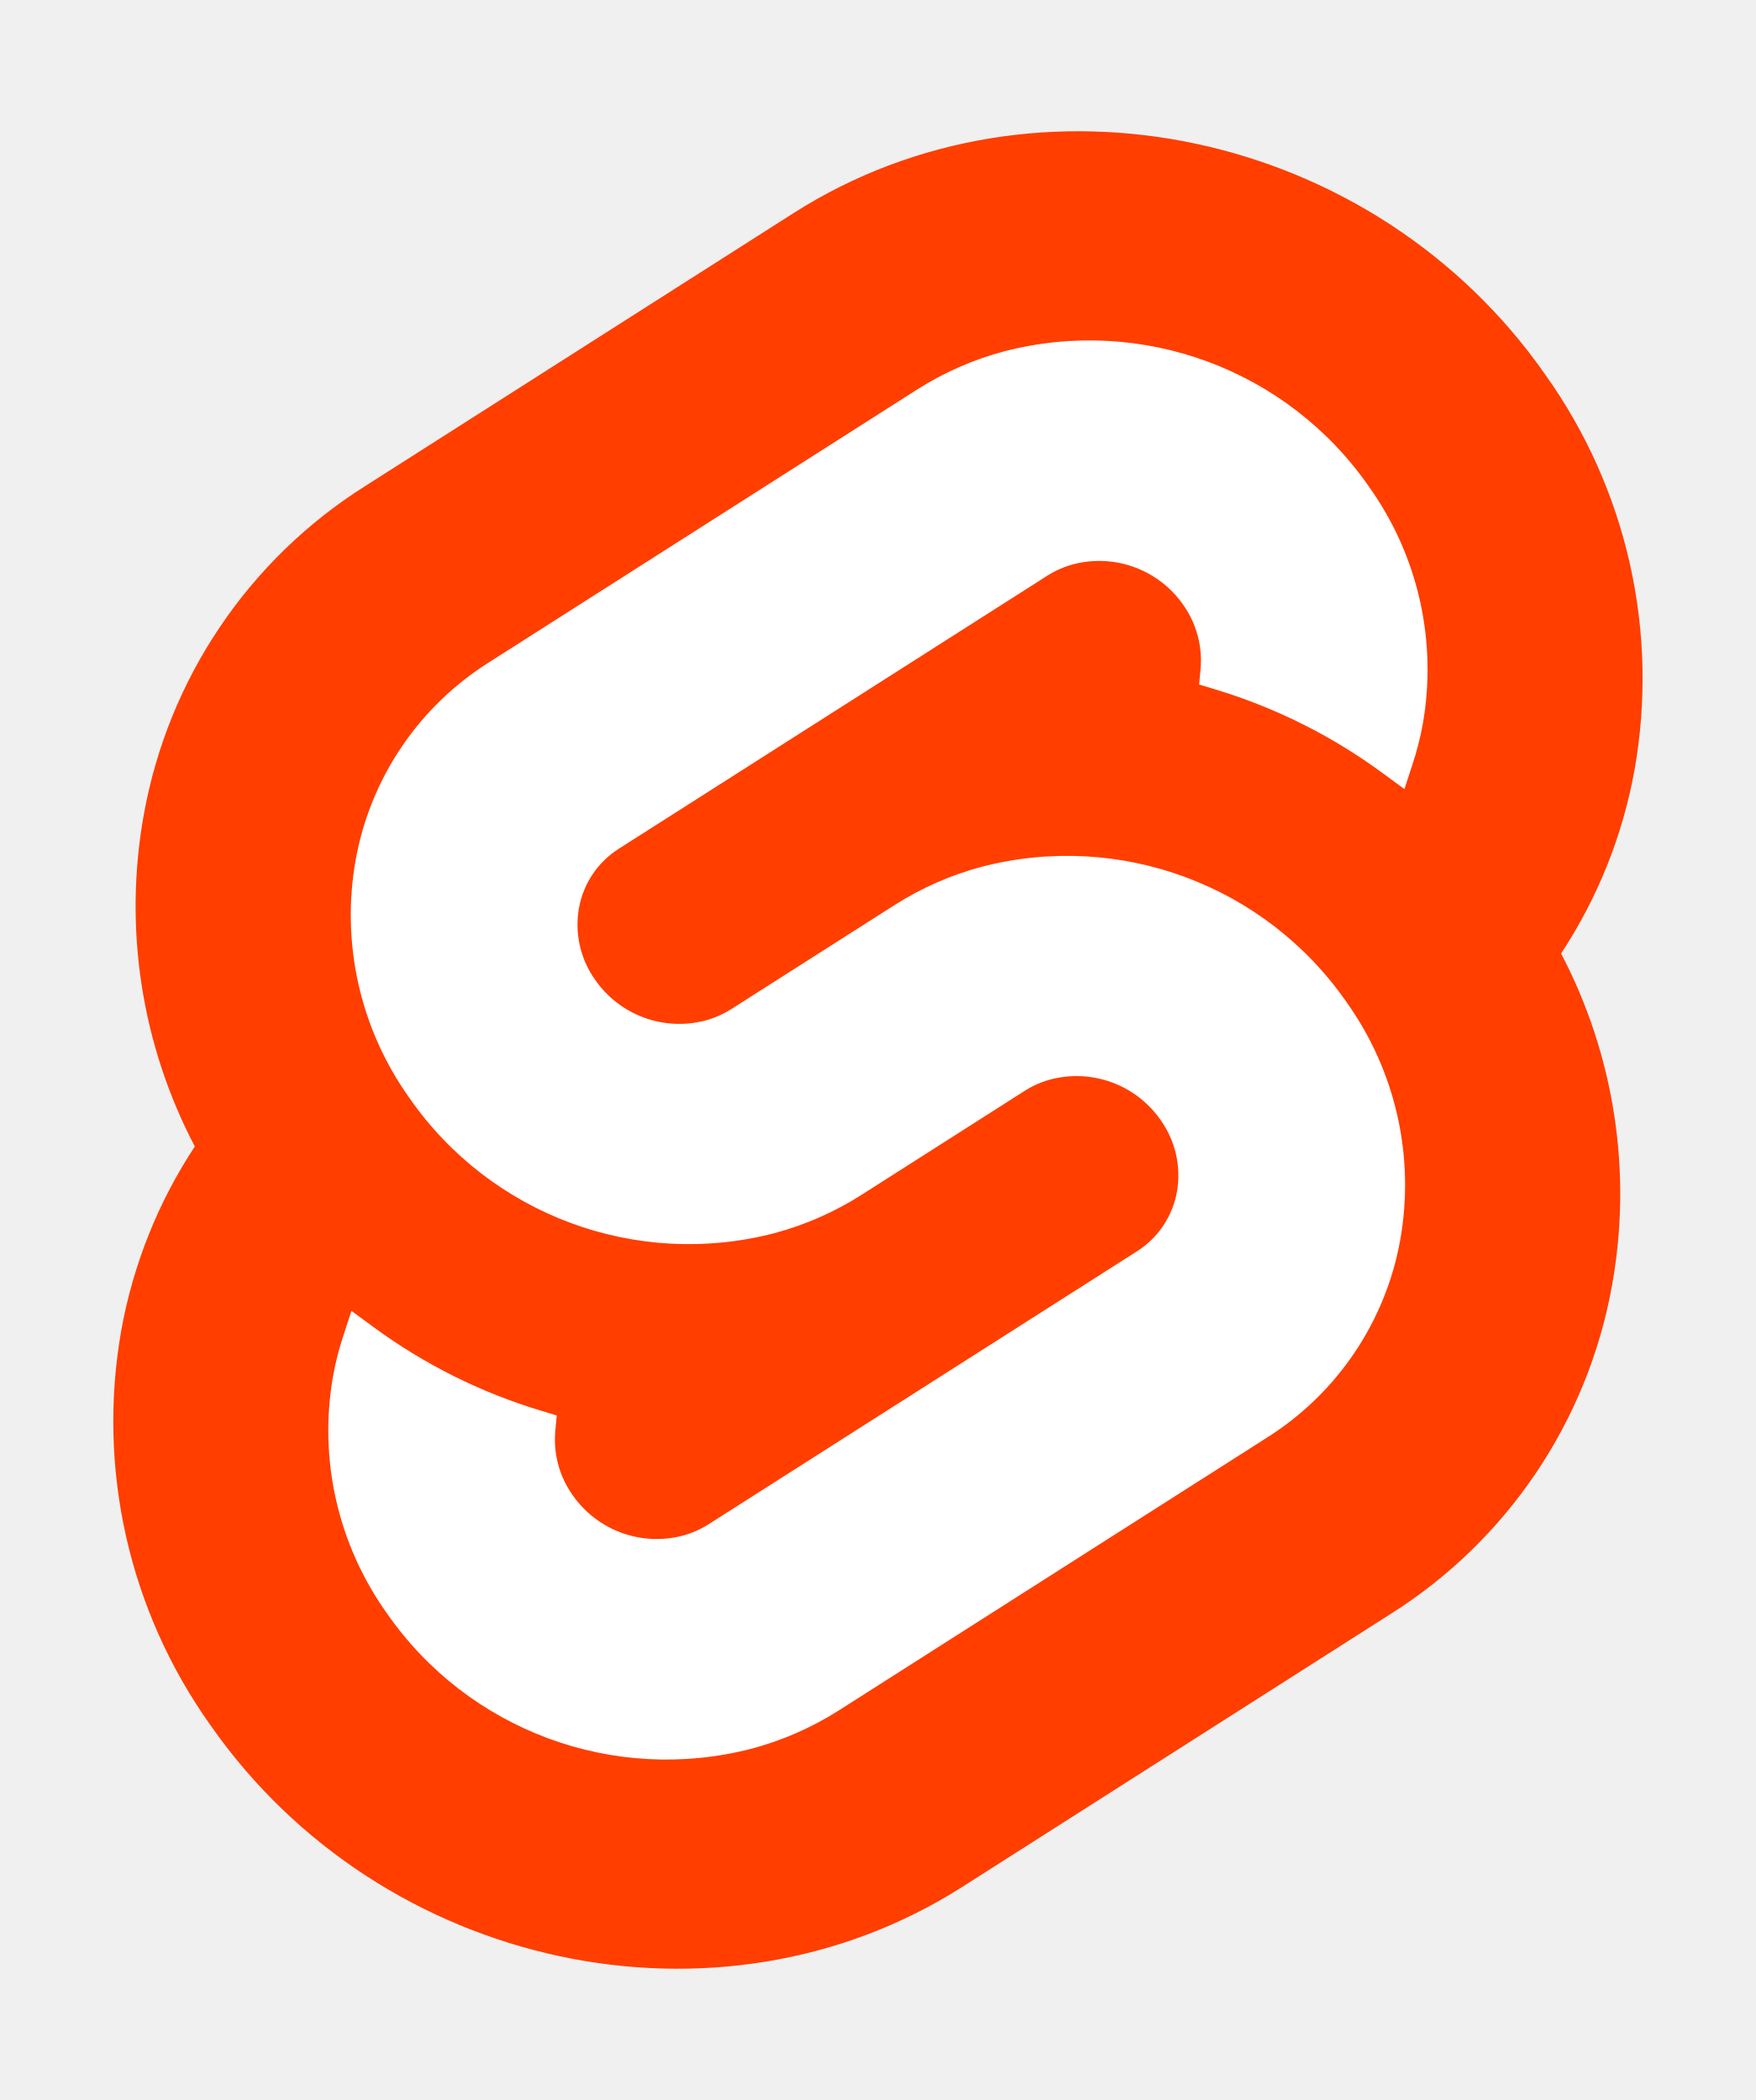
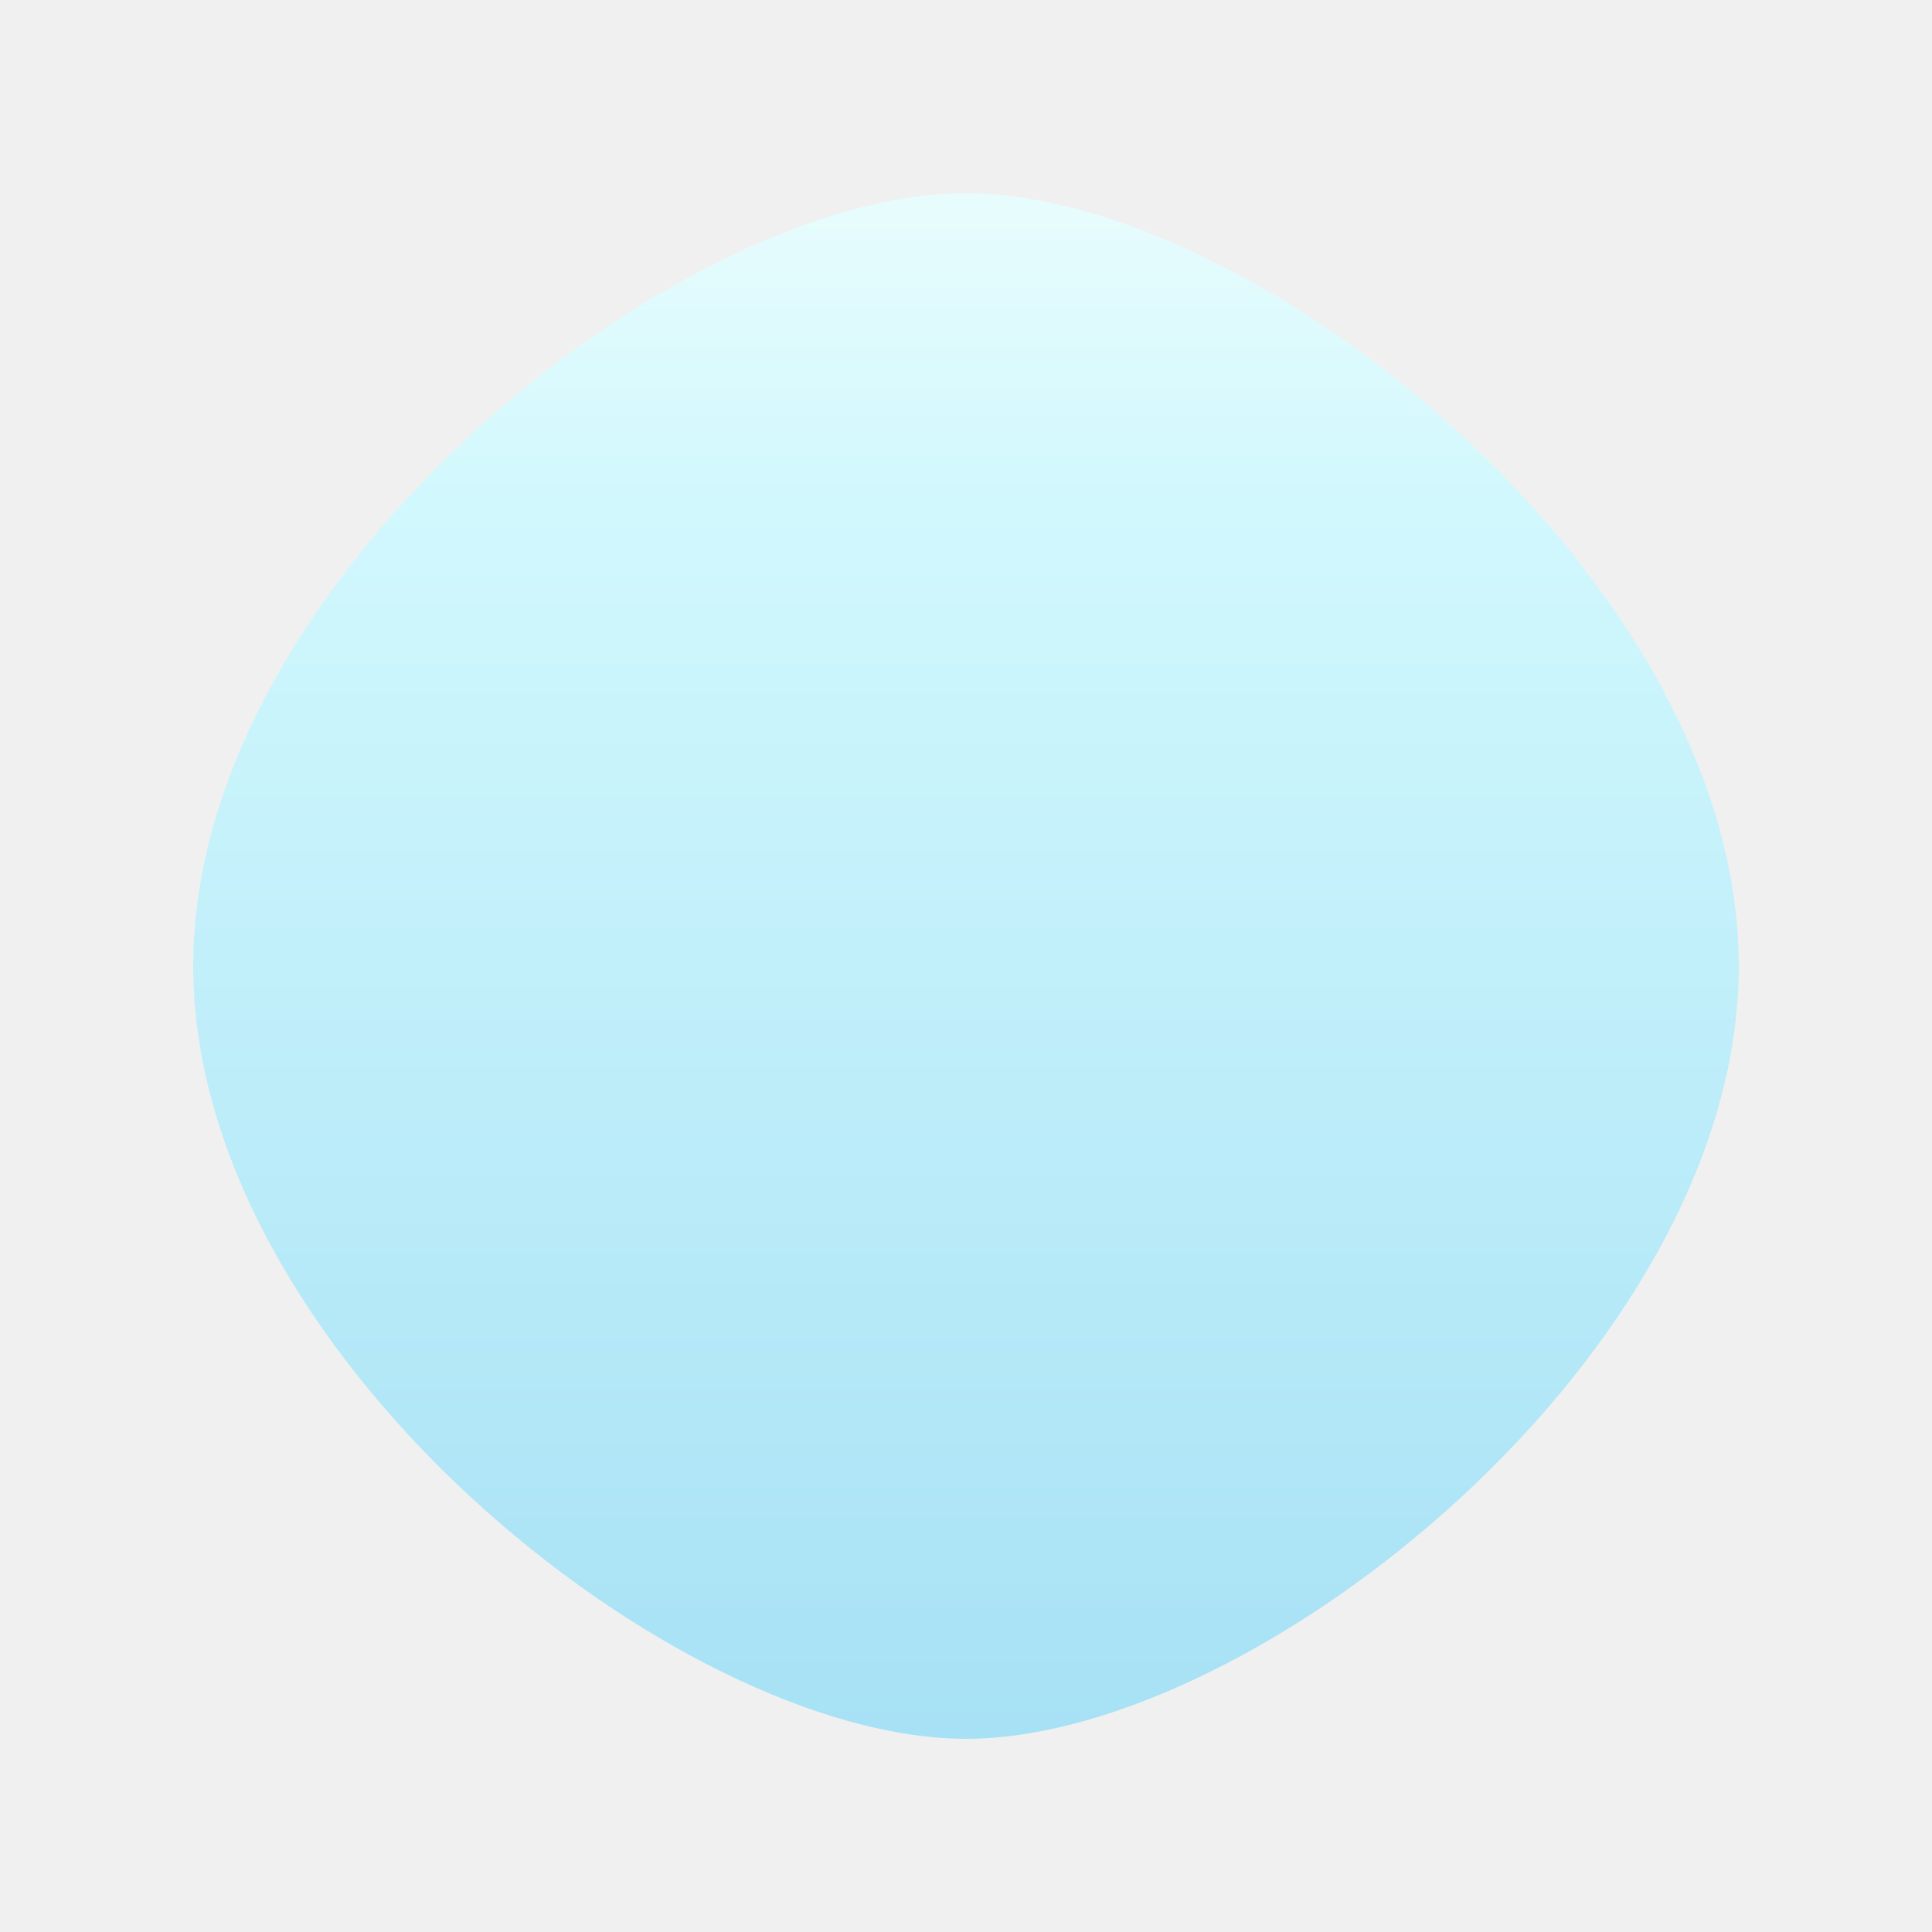
- <svg xmlns="http://www.w3.org/2000/svg" width="107" height="128" viewBox="0 0 107 128">
-   <path d="M94.157 22.819c-10.4-14.885-30.94-19.297-45.792-9.835L22.282 29.608A29.92 29.92 0 0 0 8.764 49.65a31.5 31.5 0 0 0 3.108 20.231 30 30 0 0 0-4.477 11.183 31.9 31.9 0 0 0 5.448 24.116c10.402 14.887 30.942 19.297 45.791 9.835l26.083-16.624A29.92 29.92 0 0 0 98.235 78.35a31.53 31.53 0 0 0-3.105-20.232 30 30 0 0 0 4.474-11.182 31.88 31.88 0 0 0-5.447-24.116" style="fill:#ff3e00" />
-   <path d="M45.817 106.582a20.72 20.72 0 0 1-22.237-8.243 19.17 19.17 0 0 1-3.277-14.503 18 18 0 0 1 .624-2.435l.49-1.498 1.337.981a33.6 33.6 0 0 0 10.203 5.098l.97.294-.09.968a5.85 5.85 0 0 0 1.052 3.878 6.24 6.24 0 0 0 6.695 2.485 5.8 5.8 0 0 0 1.603-.704L69.27 76.28a5.43 5.43 0 0 0 2.45-3.631 5.8 5.8 0 0 0-.987-4.371 6.24 6.24 0 0 0-6.698-2.487 5.7 5.7 0 0 0-1.6.704l-9.953 6.345a19 19 0 0 1-5.296 2.326 20.72 20.72 0 0 1-22.237-8.243 19.17 19.17 0 0 1-3.277-14.502 17.99 17.99 0 0 1 8.13-12.052l26.081-16.623a19 19 0 0 1 5.3-2.329 20.72 20.72 0 0 1 22.237 8.243 19.17 19.17 0 0 1 3.277 14.503 18 18 0 0 1-.624 2.435l-.49 1.498-1.337-.98a33.6 33.6 0 0 0-10.203-5.1l-.97-.294.09-.968a5.86 5.86 0 0 0-1.052-3.878 6.24 6.24 0 0 0-6.696-2.485 5.8 5.8 0 0 0-1.602.704L37.73 51.72a5.42 5.42 0 0 0-2.449 3.63 5.79 5.79 0 0 0 .986 4.372 6.24 6.24 0 0 0 6.698 2.486 5.8 5.8 0 0 0 1.602-.704l9.952-6.342a19 19 0 0 1 5.295-2.328 20.72 20.72 0 0 1 22.237 8.242 19.17 19.17 0 0 1 3.277 14.503 18 18 0 0 1-8.13 12.053l-26.081 16.622a19 19 0 0 1-5.3 2.328" style="fill:#fff" />
+ <svg xmlns="http://www.w3.org/2000/svg" width="200" height="200" viewBox="40 40 600 600" role="img" style="">
+   <defs>
+     <linearGradient id="grad" x1="340" y1="100" x2="340" y2="580" gradientUnits="userSpaceOnUse">
+       <stop offset="0" stop-color="#E8FCFD" />
+       <stop offset="0.2" stop-color="#D1F8FD" />
+       <stop offset="1" stop-color="#A7E1F5" />
+     </linearGradient>
+   </defs>
+   <path fill="url(#grad)" d="     M340 100     C430 100, 580 220, 580 340     C580 460, 430 580, 340 580     C250 580, 100 460, 100 340     C100 220, 250 100, 340 100     Z   " style="stroke:none;color:rgb(0, 0, 0);stroke-width:1px;stroke-linecap:butt;stroke-linejoin:miter;opacity:1;font-family:&quot;Anthropic Sans&quot;, -apple-system, BlinkMacSystemFont, &quot;Segoe UI&quot;, sans-serif;font-size:16px;font-weight:400;text-anchor:start;dominant-baseline:auto" />
</svg>
